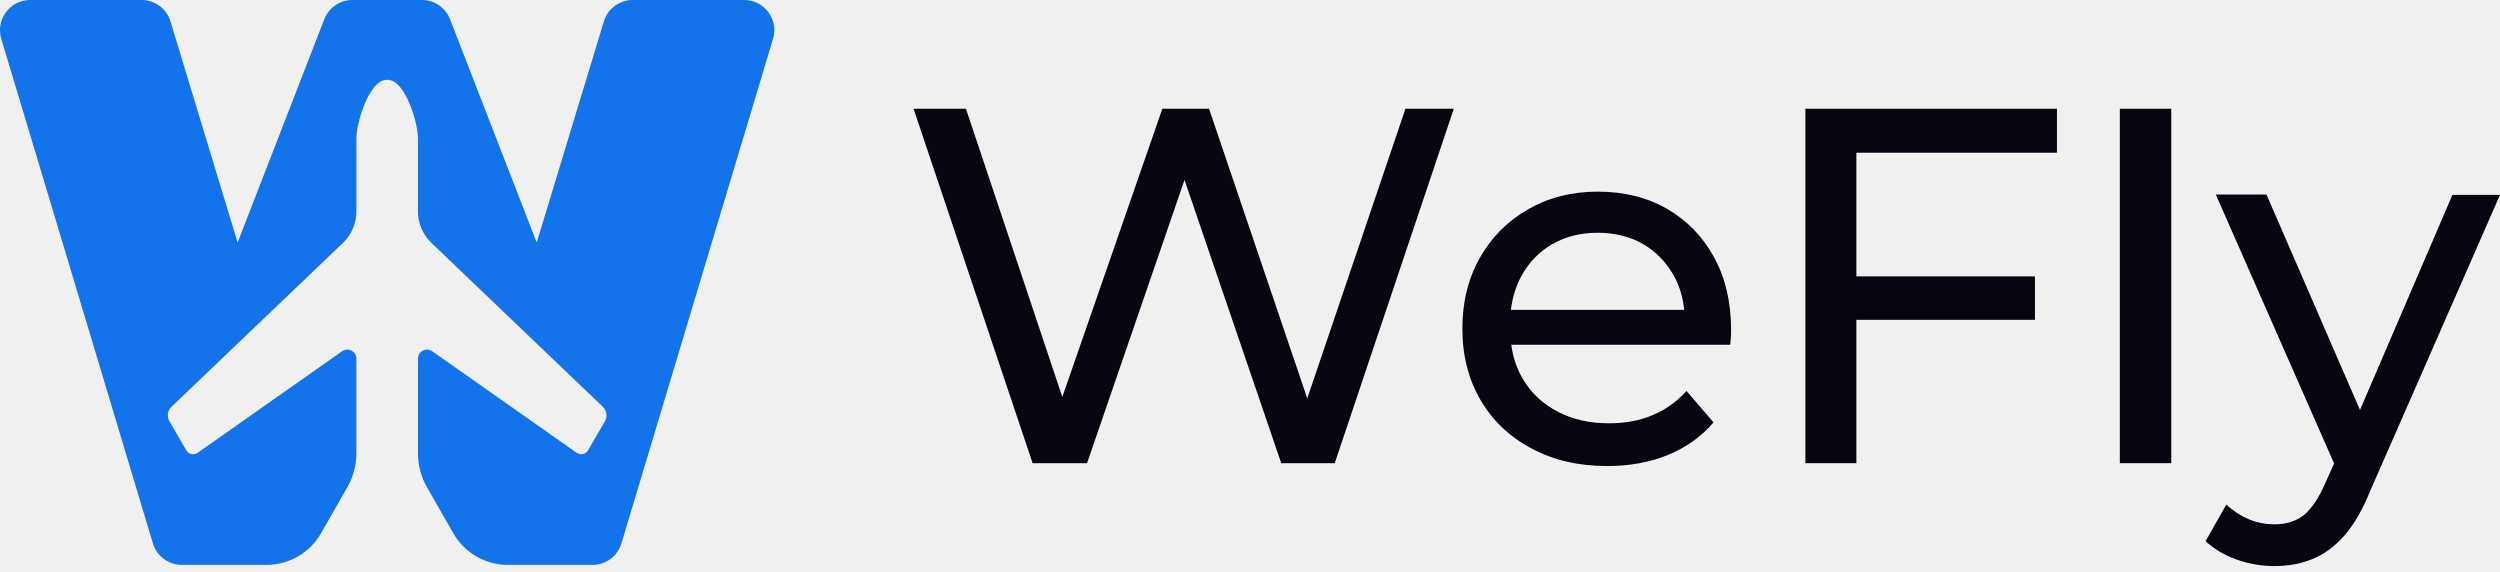
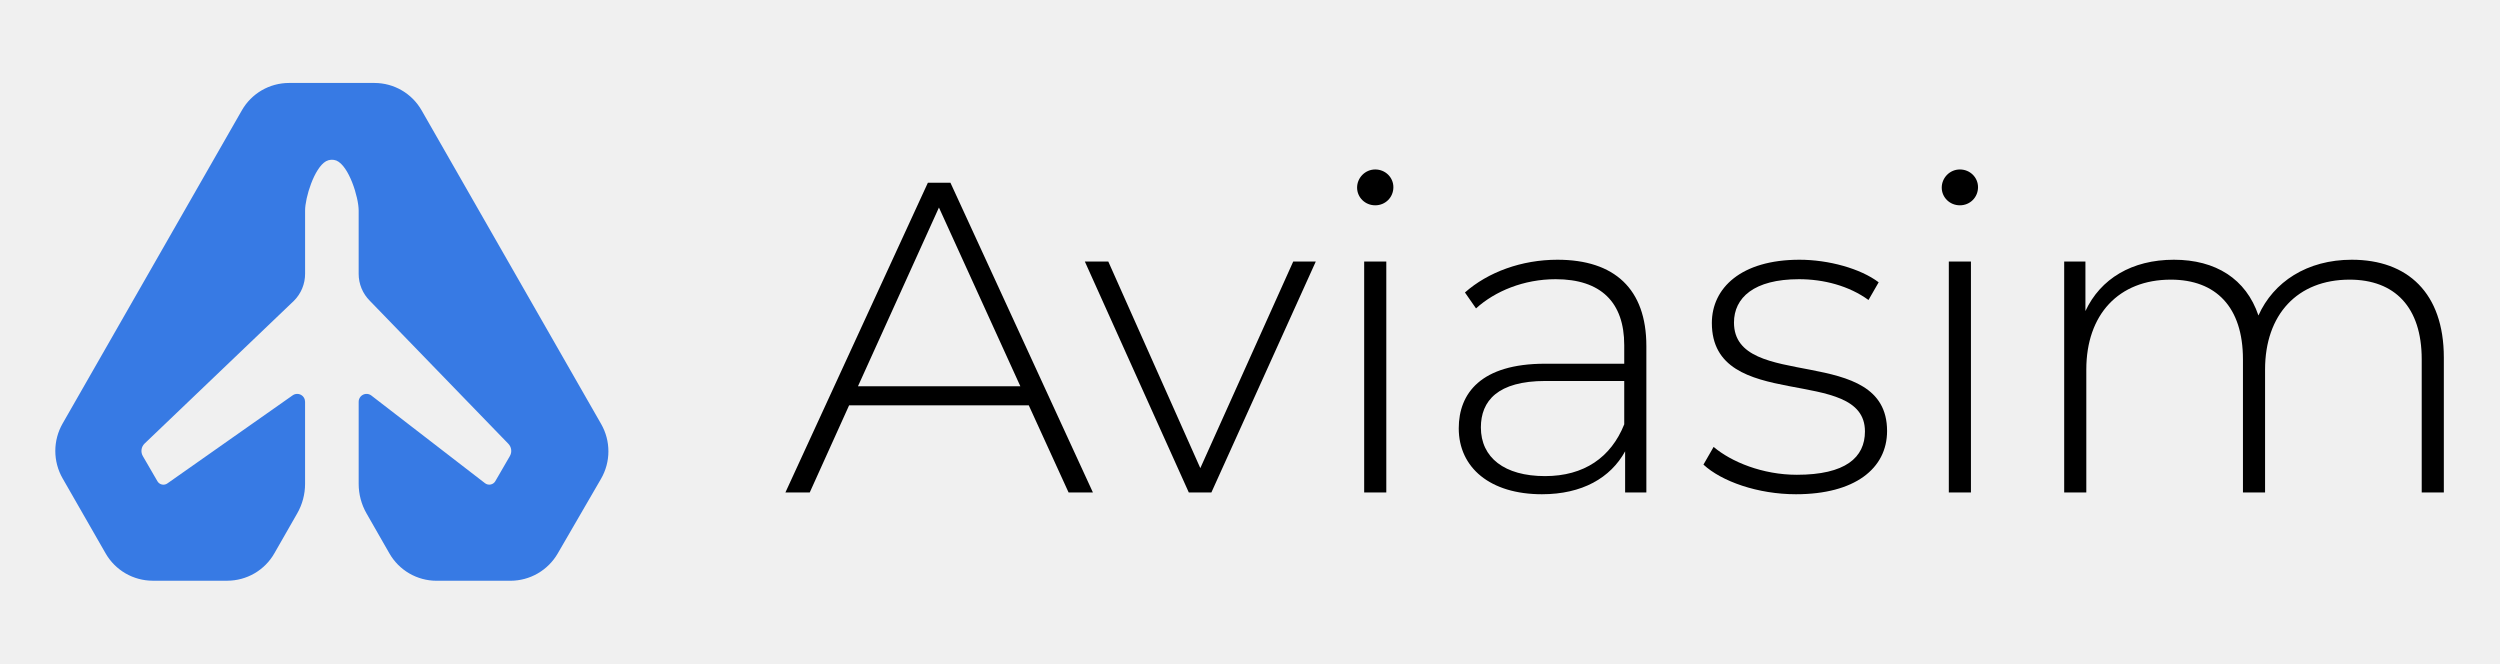
- <svg xmlns="http://www.w3.org/2000/svg" width="433" height="99" viewBox="0 0 433 99" fill="none">
-   <path d="M226.416 69.007L209.408 18.837H201.317L183.993 68.755L167.303 18.837H158.229L178.853 80.223H188.277L205.157 31.158L221.91 80.223H231.175L251.799 18.837H243.423L226.416 69.007Z" fill="#05060F" />
-   <path d="M288.719 36.167C285.262 34.174 281.264 33.193 276.728 33.193C272.192 33.193 268.258 34.206 264.705 36.231C261.152 38.256 258.36 41.04 256.33 44.615C254.3 48.191 253.285 52.273 253.285 56.924C253.285 61.575 254.332 65.657 256.394 69.232C258.487 72.808 261.406 75.624 265.213 77.649C269.019 79.706 273.397 80.718 278.378 80.718C282.248 80.718 285.769 80.085 288.91 78.788C292.05 77.491 294.683 75.624 296.777 73.156L292.114 67.714C290.401 69.58 288.434 71.004 286.182 71.922C283.929 72.871 281.423 73.314 278.663 73.314C275.301 73.314 272.35 72.65 269.781 71.289C267.179 69.928 265.181 68.062 263.753 65.625C262.675 63.822 262.04 61.86 261.755 59.708H299.664C299.727 59.297 299.759 58.854 299.791 58.379C299.823 57.905 299.823 57.493 299.823 57.145C299.823 52.336 298.839 48.128 296.872 44.552C294.905 40.945 292.177 38.161 288.719 36.167ZM268.892 42.274C271.177 40.945 273.81 40.312 276.728 40.312C279.647 40.312 282.343 40.977 284.595 42.274C286.848 43.603 288.624 45.438 289.925 47.78C290.908 49.551 291.479 51.513 291.701 53.665H261.691C261.945 51.545 262.548 49.583 263.5 47.811C264.8 45.438 266.577 43.603 268.861 42.274H268.892Z" fill="#05060F" />
-   <path d="M312.695 80.223H321.523V55.391H352.452V47.871H321.523V26.451H356.262V18.837H312.695V80.223Z" fill="#05060F" />
-   <path d="M376.065 18.837H367.154V80.223H376.065V18.837Z" fill="#05060F" />
-   <path d="M424.79 33.688L408.75 71.008L392.552 33.688H383.775L404.267 80.274L402.783 83.574C401.614 86.272 400.351 88.144 399.025 89.223C397.668 90.27 395.994 90.81 393.942 90.81C392.363 90.81 390.879 90.524 389.458 89.921C388.069 89.318 386.774 88.493 385.606 87.382L382.006 93.729C383.522 95.126 385.353 96.205 387.437 96.934C389.521 97.664 391.7 98.045 393.91 98.045C396.31 98.045 398.489 97.664 400.478 96.839C402.467 96.046 404.298 94.713 405.972 92.841C407.645 90.968 409.161 88.366 410.487 85.098L433 33.752H424.759L424.79 33.688Z" fill="#05060F" />
-   <g clip-path="url(#clip0_9_92)">
-     <path d="M133.891 6.722L107.63 94.118C106.967 96.325 104.936 97.837 102.631 97.837H87.901C85.998 97.828 84.128 97.323 82.481 96.363C80.833 95.406 79.466 94.028 78.52 92.373L73.951 84.389C72.926 82.595 72.39 80.573 72.39 78.507V62.137C72.385 61.844 72.466 61.558 72.616 61.306C72.771 61.058 72.988 60.854 73.249 60.724C73.51 60.591 73.804 60.533 74.095 60.558C74.388 60.583 74.665 60.688 74.902 60.862L99.826 78.387C99.984 78.507 100.166 78.594 100.356 78.635C100.549 78.681 100.747 78.686 100.943 78.643C101.136 78.602 101.318 78.523 101.481 78.404C101.639 78.287 101.769 78.14 101.87 77.966L104.776 72.953C104.999 72.565 105.091 72.113 105.029 71.665C104.969 71.222 104.768 70.809 104.45 70.491L74.611 41.97C73.907 41.266 73.35 40.429 72.964 39.51C72.583 38.592 72.385 37.602 72.385 36.605V23.956C72.385 21.417 70.585 15.473 68.196 14.116C67.886 13.95 67.543 13.85 67.19 13.825C67.147 13.822 67.1 13.822 67.057 13.822C67.013 13.822 66.967 13.822 66.924 13.825C66.57 13.85 66.228 13.95 65.918 14.116C63.529 15.473 61.729 21.417 61.729 23.956V36.605C61.729 37.602 61.531 38.592 61.15 39.51C60.764 40.429 60.207 41.266 59.503 41.97L29.664 70.491C29.346 70.809 29.145 71.222 29.085 71.665C29.023 72.113 29.115 72.565 29.338 72.953L32.244 77.966C32.344 78.14 32.475 78.287 32.633 78.404C32.796 78.523 32.978 78.602 33.171 78.643C33.367 78.686 33.565 78.681 33.758 78.635C33.948 78.594 34.13 78.507 34.288 78.387L59.212 60.862C59.449 60.688 59.726 60.583 60.019 60.558C60.31 60.533 60.604 60.591 60.865 60.724C61.126 60.854 61.343 61.058 61.498 61.306C61.648 61.558 61.729 61.844 61.724 62.137V78.507C61.724 80.573 61.188 82.595 60.163 84.389L55.594 92.373C54.648 94.028 53.281 95.406 51.633 96.363C49.986 97.323 48.116 97.828 46.213 97.837H31.483C29.178 97.837 27.147 96.325 26.484 94.118L0.222 6.722C-0.783 3.373 1.726 0 5.224 0H24.529C26.826 0 28.857 1.503 29.523 3.702L41.154 42.006L56.167 3.33C56.948 1.321 58.88 0 61.036 0H73.078C75.234 0 77.166 1.321 77.946 3.33L92.96 42.006L104.591 3.702C105.257 1.503 107.288 0 109.585 0H128.89C132.388 0 134.897 3.373 133.891 6.722Z" fill="#1273EB" />
-   </g>
-   <defs>
-     <clipPath id="clip0_9_92">
-       <rect width="134.118" height="97.837" fill="white" />
-     </clipPath>
-   </defs>
+ <svg xmlns="http://www.w3.org/2000/svg" width="452" height="120" viewBox="0 0 452 120" fill="none">
+   <path d="M76.224 19.947C75.367 18.448 74.131 17.201 72.638 16.332C71.146 15.464 69.452 15.004 67.725 15H52.228C50.501 15.004 48.806 15.463 47.314 16.332C45.822 17.201 44.585 18.448 43.729 19.947L11.312 76.587C10.452 78.094 10 79.798 10 81.532C10 83.266 10.452 84.971 11.312 86.477L19.093 100.048C19.951 101.546 21.188 102.792 22.68 103.66C24.172 104.528 25.866 104.988 27.592 104.993H41.105C42.831 104.988 44.526 104.528 46.018 103.66C47.51 102.791 48.747 101.544 49.603 100.045L53.742 92.811C54.67 91.189 55.157 89.353 55.157 87.484V72.653C55.159 72.388 55.087 72.127 54.95 71.901C54.812 71.674 54.614 71.491 54.377 71.371C54.141 71.251 53.876 71.199 53.612 71.222C53.348 71.244 53.095 71.34 52.883 71.498L30.304 87.374C30.162 87.483 29.997 87.561 29.823 87.601C29.648 87.641 29.466 87.643 29.29 87.606C29.115 87.57 28.949 87.496 28.804 87.39C28.659 87.284 28.539 87.148 28.452 86.992L25.82 82.452C25.616 82.099 25.535 81.689 25.588 81.286C25.642 80.882 25.827 80.507 26.115 80.22L53.143 54.382C53.782 53.744 54.289 52.987 54.635 52.153C54.981 51.319 55.16 50.425 55.16 49.522V38.06C55.16 35.758 56.792 30.374 58.954 29.144C59.237 28.993 59.548 28.905 59.867 28.884C60.187 28.863 60.507 28.911 60.806 29.024C63.088 29.966 64.846 35.671 64.846 38.06V49.522C64.846 50.425 65.024 51.319 65.37 52.153C65.716 52.987 66.224 53.744 66.863 54.382L91.894 80.22C92.181 80.508 92.366 80.883 92.418 81.286C92.471 81.69 92.39 82.099 92.186 82.452L89.556 86.992C89.467 87.146 89.346 87.281 89.201 87.385C89.057 87.49 88.891 87.563 88.716 87.599C88.541 87.635 88.361 87.634 88.186 87.595C88.012 87.556 87.847 87.481 87.704 87.374L67.123 71.498C66.91 71.34 66.657 71.244 66.393 71.222C66.129 71.199 65.864 71.251 65.628 71.371C65.392 71.491 65.193 71.674 65.056 71.901C64.918 72.127 64.846 72.388 64.848 72.653V87.489C64.848 89.358 65.336 91.195 66.263 92.819L70.405 100.055C71.261 101.554 72.498 102.801 73.99 103.669C75.482 104.537 77.177 104.996 78.903 105H92.316C94.043 104.994 95.738 104.536 97.233 103.671C98.727 102.806 99.969 101.565 100.835 100.07L108.671 86.557C109.537 85.056 109.995 83.356 110 81.623C110.005 79.891 109.556 78.187 108.698 76.682L76.224 19.947Z" fill="#377ae4" />
+   <path d="M193.2 89.04H197.6L171.84 33.04H167.76L142 89.04H146.4L153.52 73.28H186L193.2 89.04ZM155.12 69.84L169.76 37.52L184.48 69.84H155.12Z" fill="black" />
+   <path d="M233.817 47.28L217.017 84.64L200.377 47.28H196.137L214.937 89.04H219.017L237.897 47.28H233.817Z" fill="black" />
+   <path d="M248.643 37.12C250.483 37.12 251.923 35.68 251.923 33.84C251.923 32.08 250.483 30.64 248.643 30.64C246.803 30.64 245.363 32.16 245.363 33.92C245.363 35.68 246.803 37.12 248.643 37.12ZM246.643 89.04H250.643V47.28H246.643V89.04Z" fill="black" />
+   <path d="M281.582 46.96C275.102 46.96 269.022 49.2 264.862 52.88L266.862 55.76C270.302 52.64 275.502 50.48 281.262 50.48C289.422 50.48 293.662 54.64 293.662 62.4V65.76H279.342C267.742 65.76 263.742 71.12 263.742 77.44C263.742 84.56 269.422 89.36 278.782 89.36C286.062 89.36 291.182 86.4 293.822 81.6V89.04H297.662V62.56C297.662 52.24 291.902 46.96 281.582 46.96ZM279.342 86.08C271.982 86.08 267.742 82.72 267.742 77.28C267.742 72.48 270.782 68.88 279.422 68.88H293.662V76.72C291.262 82.72 286.382 86.08 279.342 86.08Z" fill="black" />
+   <path d="M324.703 89.36C335.343 89.36 341.183 84.72 341.183 77.92C341.183 62 313.503 70.88 313.503 58.32C313.503 53.84 317.103 50.48 325.263 50.48C329.743 50.48 334.303 51.68 337.823 54.24L339.663 51.04C336.383 48.56 330.623 46.96 325.343 46.96C314.783 46.96 309.503 52.08 309.503 58.4C309.503 74.8 337.183 65.84 337.183 78C337.183 82.72 333.663 85.84 324.863 85.84C318.703 85.84 313.023 83.52 309.823 80.8L307.983 84C311.263 87.04 317.823 89.36 324.703 89.36Z" fill="black" />
+   <path d="M354.346 37.12C356.186 37.12 357.626 35.68 357.626 33.84C357.626 32.08 356.186 30.64 354.346 30.64C352.506 30.64 351.066 32.16 351.066 33.92C351.066 35.68 352.506 37.12 354.346 37.12ZM352.346 89.04H356.346V47.28H352.346V89.04Z" fill="black" />
+   <path d="M425.205 46.96C417.125 46.96 411.045 50.96 408.325 57.04C406.085 50.4 400.565 46.96 393.045 46.96C385.445 46.96 379.765 50.4 377.045 56.24V47.28H373.205V89.04H377.205V66.8C377.205 56.88 383.045 50.56 392.485 50.56C400.645 50.56 405.525 55.52 405.525 64.96V89.04H409.525V66.8C409.525 56.88 415.365 50.56 424.805 50.56C432.965 50.56 437.845 55.52 437.845 64.96V89.04H441.845V64.64C441.845 52.96 435.285 46.96 425.205 46.96Z" fill="black" />
</svg>
